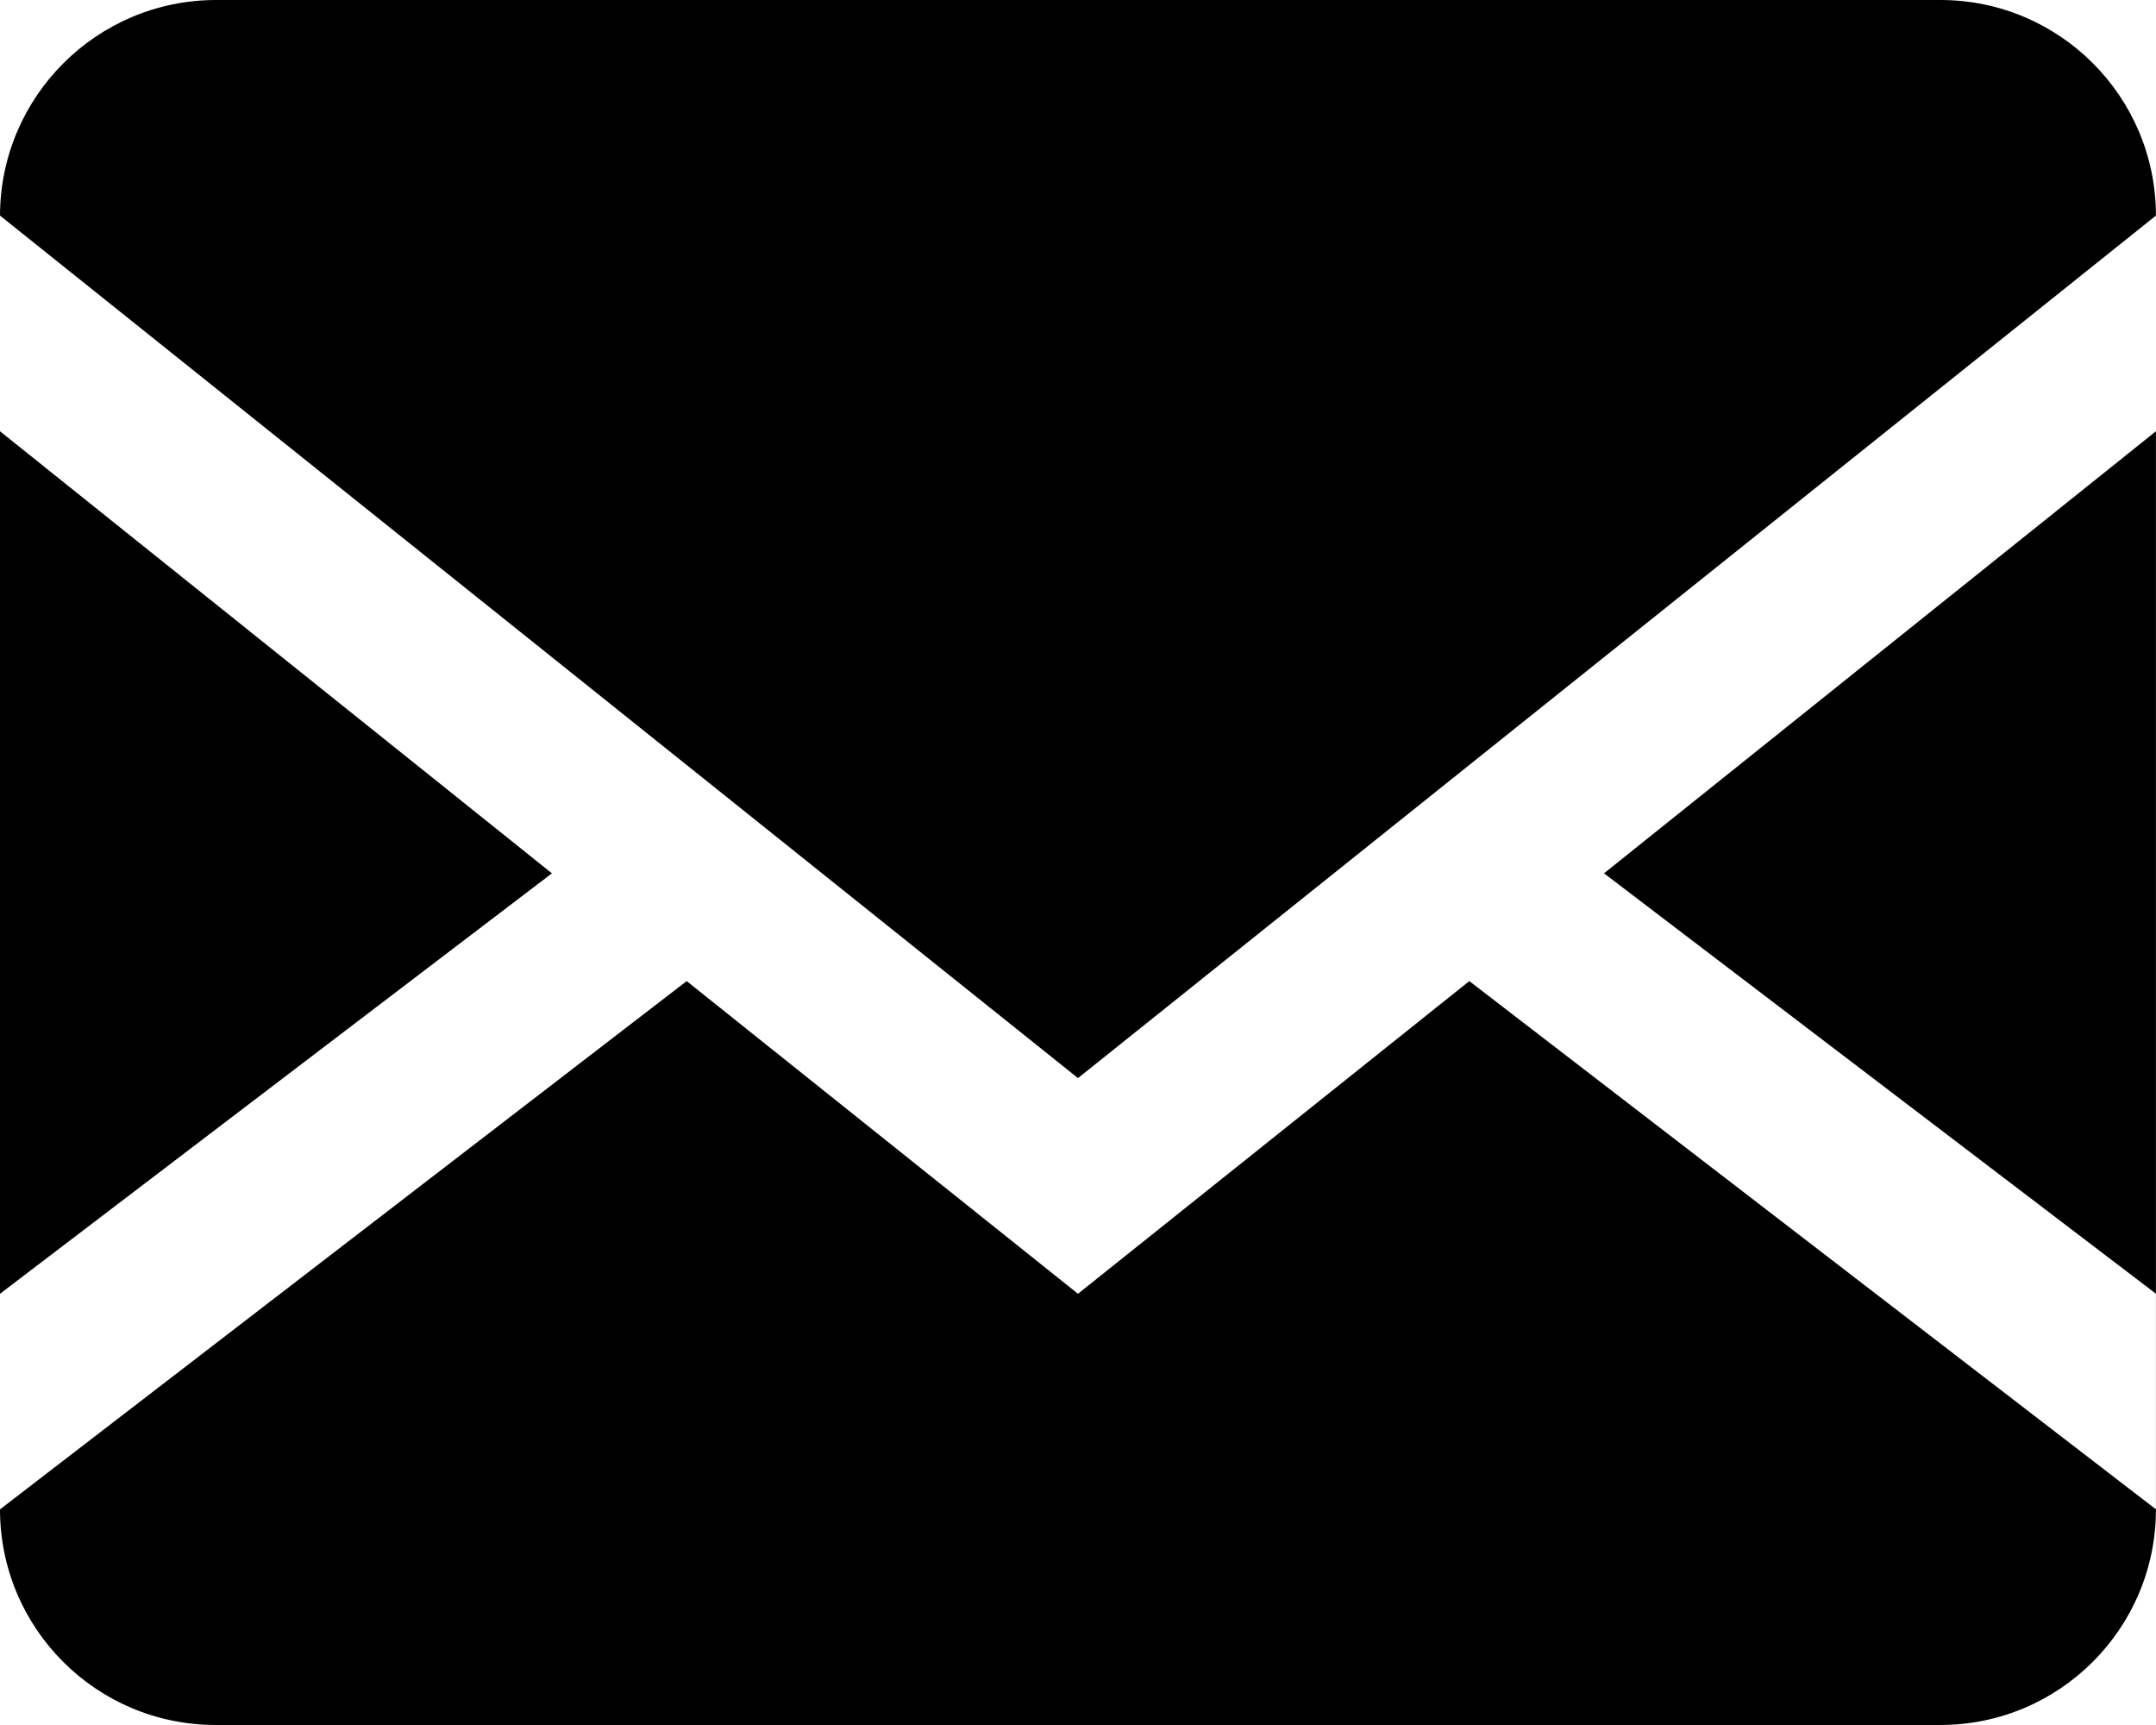
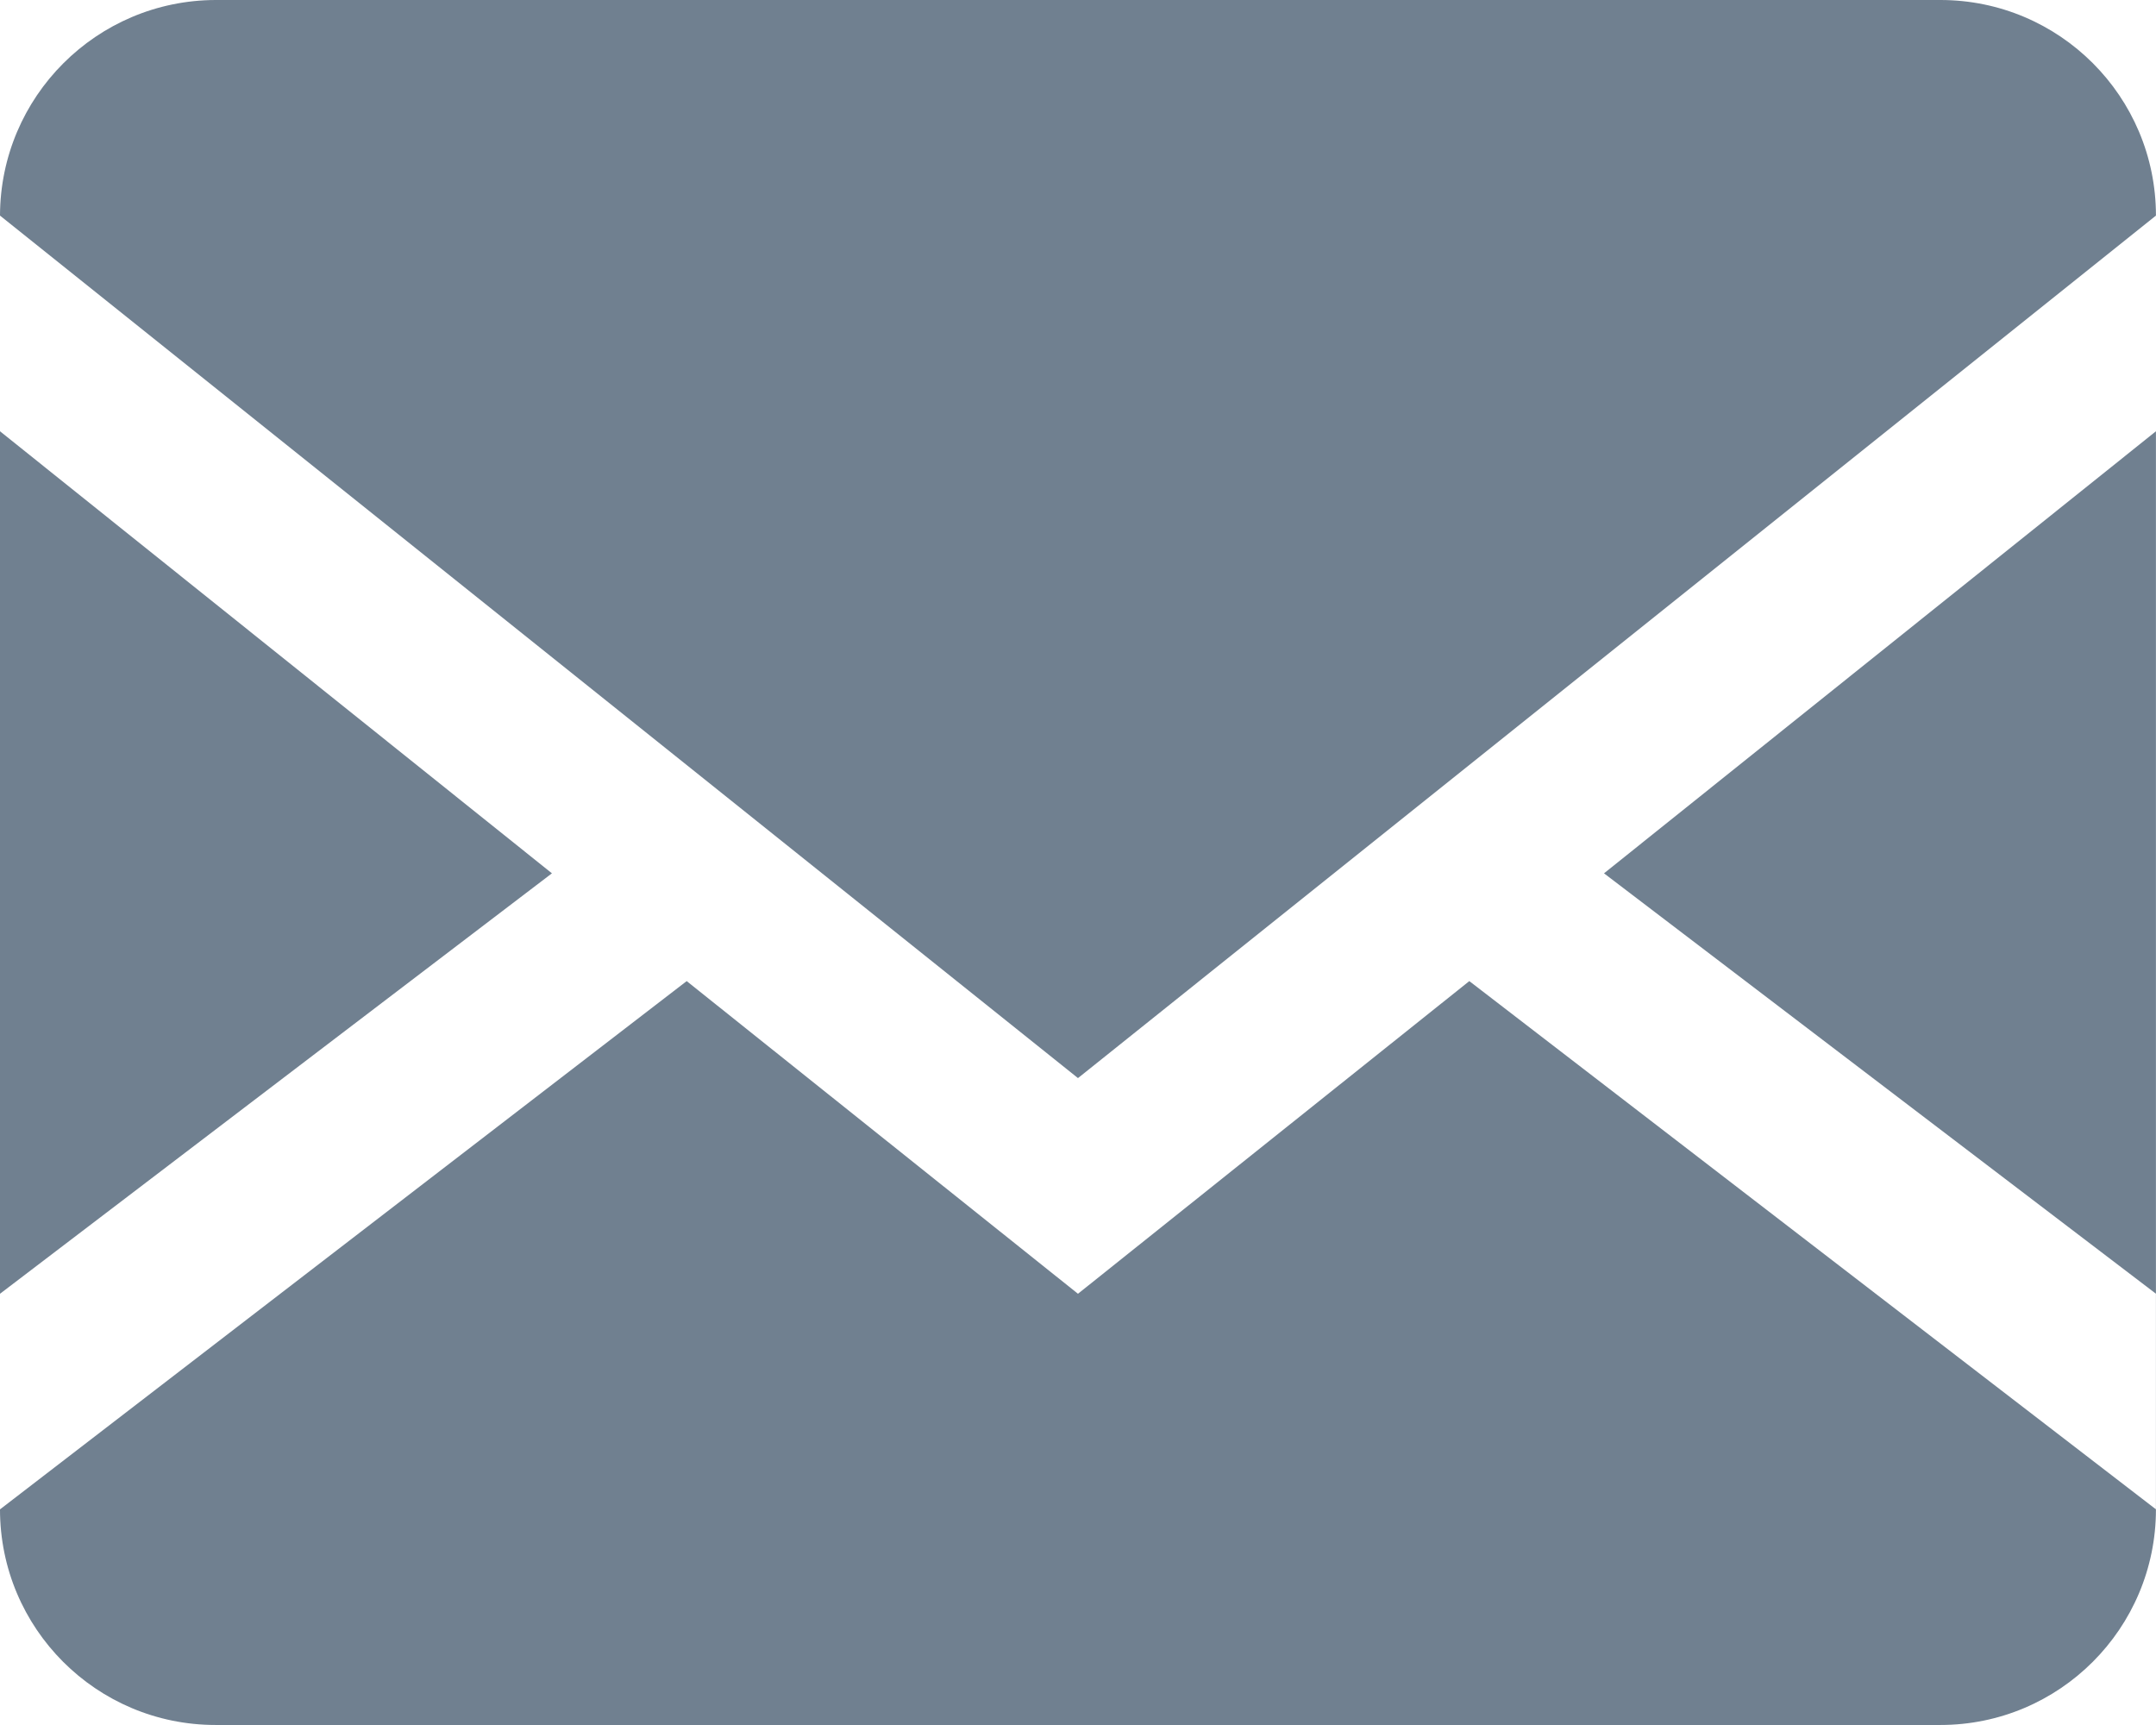
<svg xmlns="http://www.w3.org/2000/svg" viewBox="0 0 348.13 278.5">
  <g id="Layer_2" data-name="Layer 2">
    <g id="Layer_1-2" data-name="Layer 1">
-       <path d="M313.31,0a34.81,34.81,0,0,1,34.81,34.81V243.69a34.81,34.81,0,0,1-34.81,34.81H34.81A34.81,34.81,0,0,1,0,243.69V34.81A34.91,34.91,0,0,1,34.81,0ZM237.25,158.4l110.88,85.29V208.88L259,141l89.12-71.37V34.81L174.06,174.06,0,34.81V69.63L89.12,141,0,208.88v34.81L110.88,158.4l63.18,50.48Z" />
+       <path style="fill:slategrey;fill-rule:nonzero;" d="M313.31,0a34.81,34.81,0,0,1,34.81,34.81V243.69a34.81,34.81,0,0,1-34.81,34.81H34.81A34.81,34.81,0,0,1,0,243.69V34.81A34.91,34.91,0,0,1,34.81,0ZM237.25,158.4l110.88,85.29V208.88L259,141l89.12-71.37V34.81L174.06,174.06,0,34.81V69.63L89.12,141,0,208.88v34.81L110.88,158.4l63.18,50.48Z" />
    </g>
  </g>
</svg>
